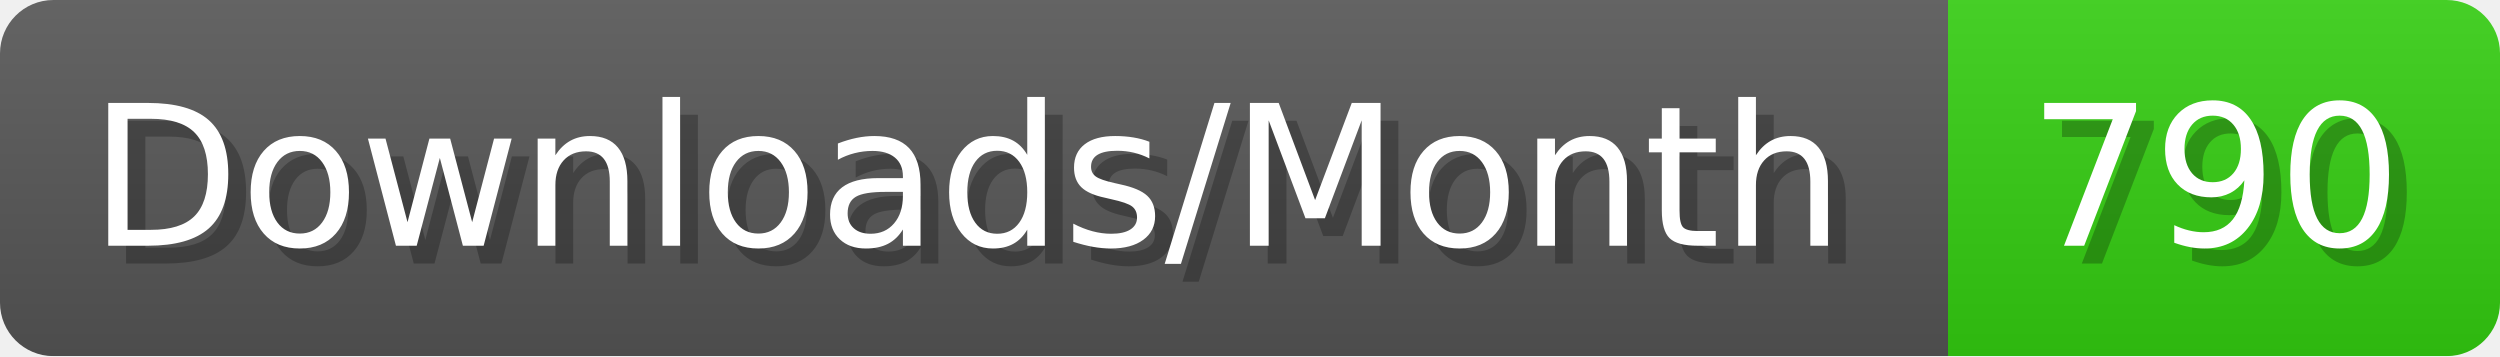
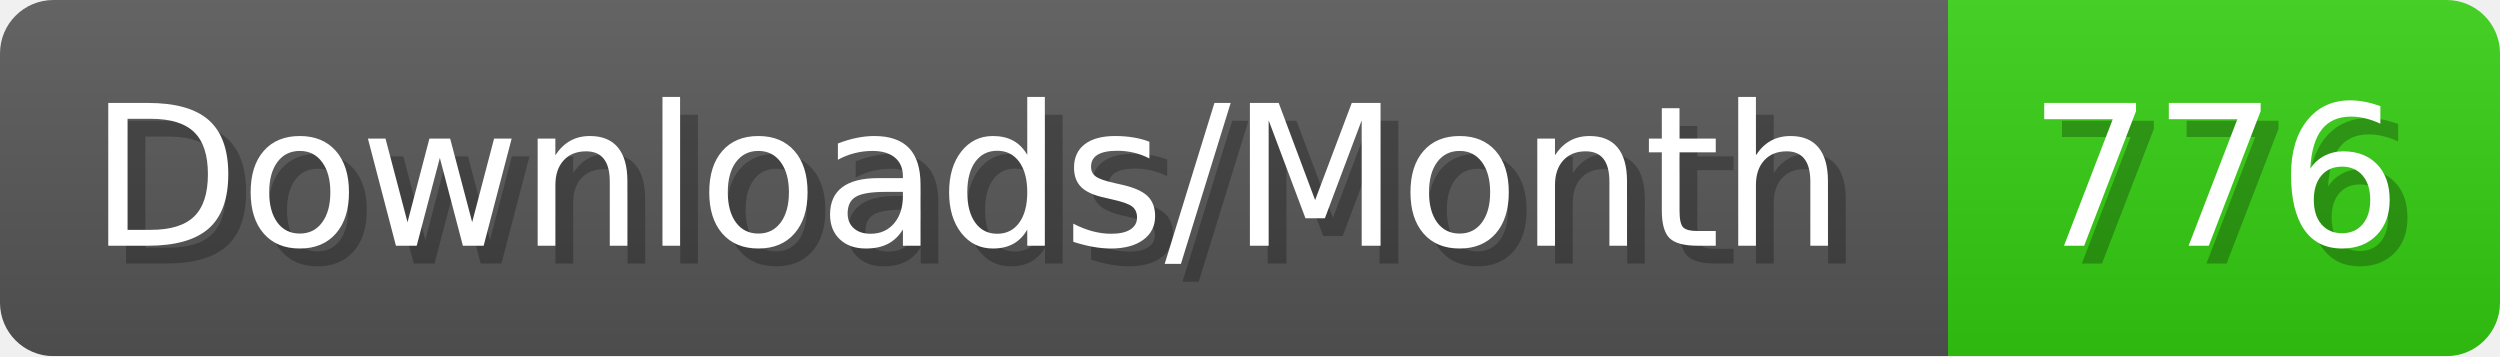
- <svg xmlns="http://www.w3.org/2000/svg" width="140.4" height="20" viewBox="0 0 1404 200" role="img" aria-label="Downloads/Month: 790">
+ <svg xmlns="http://www.w3.org/2000/svg" width="140.4" height="20" viewBox="0 0 1404 200" role="img" aria-label="Downloads/Month: 776">
  <linearGradient id="YlXUI" x2="0" y2="100%">
    <stop offset="0" stop-opacity=".1" stop-color="#EEE" />
    <stop offset="1" stop-opacity=".1" />
  </linearGradient>
  <mask id="JHhop">
    <rect width="1404" height="200" rx="30" fill="#FFF" />
  </mask>
  <g mask="url(#JHhop)">
    <rect width="1094" height="200" fill="#555" />
    <rect width="310" height="200" fill="#3C1" x="1094" />
    <rect width="1404" height="200" fill="url(#YlXUI)" />
  </g>
  <g aria-hidden="true" fill="#fff" text-anchor="start" font-family="Verdana,DejaVu Sans,sans-serif" font-size="110">
    <text x="60" y="148" textLength="994" fill="#000" opacity="0.25">Downloads/Month</text>
    <text x="50" y="138" textLength="994">Downloads/Month</text>
-     <text x="1149" y="148" textLength="210" fill="#000" opacity="0.25">790</text>
-     <text x="1139" y="138" textLength="210">790</text>
+     <text x="1149" y="148" textLength="210" fill="#000" opacity="0.25">776</text>
+     <text x="1139" y="138" textLength="210">776</text>
  </g>
</svg>
